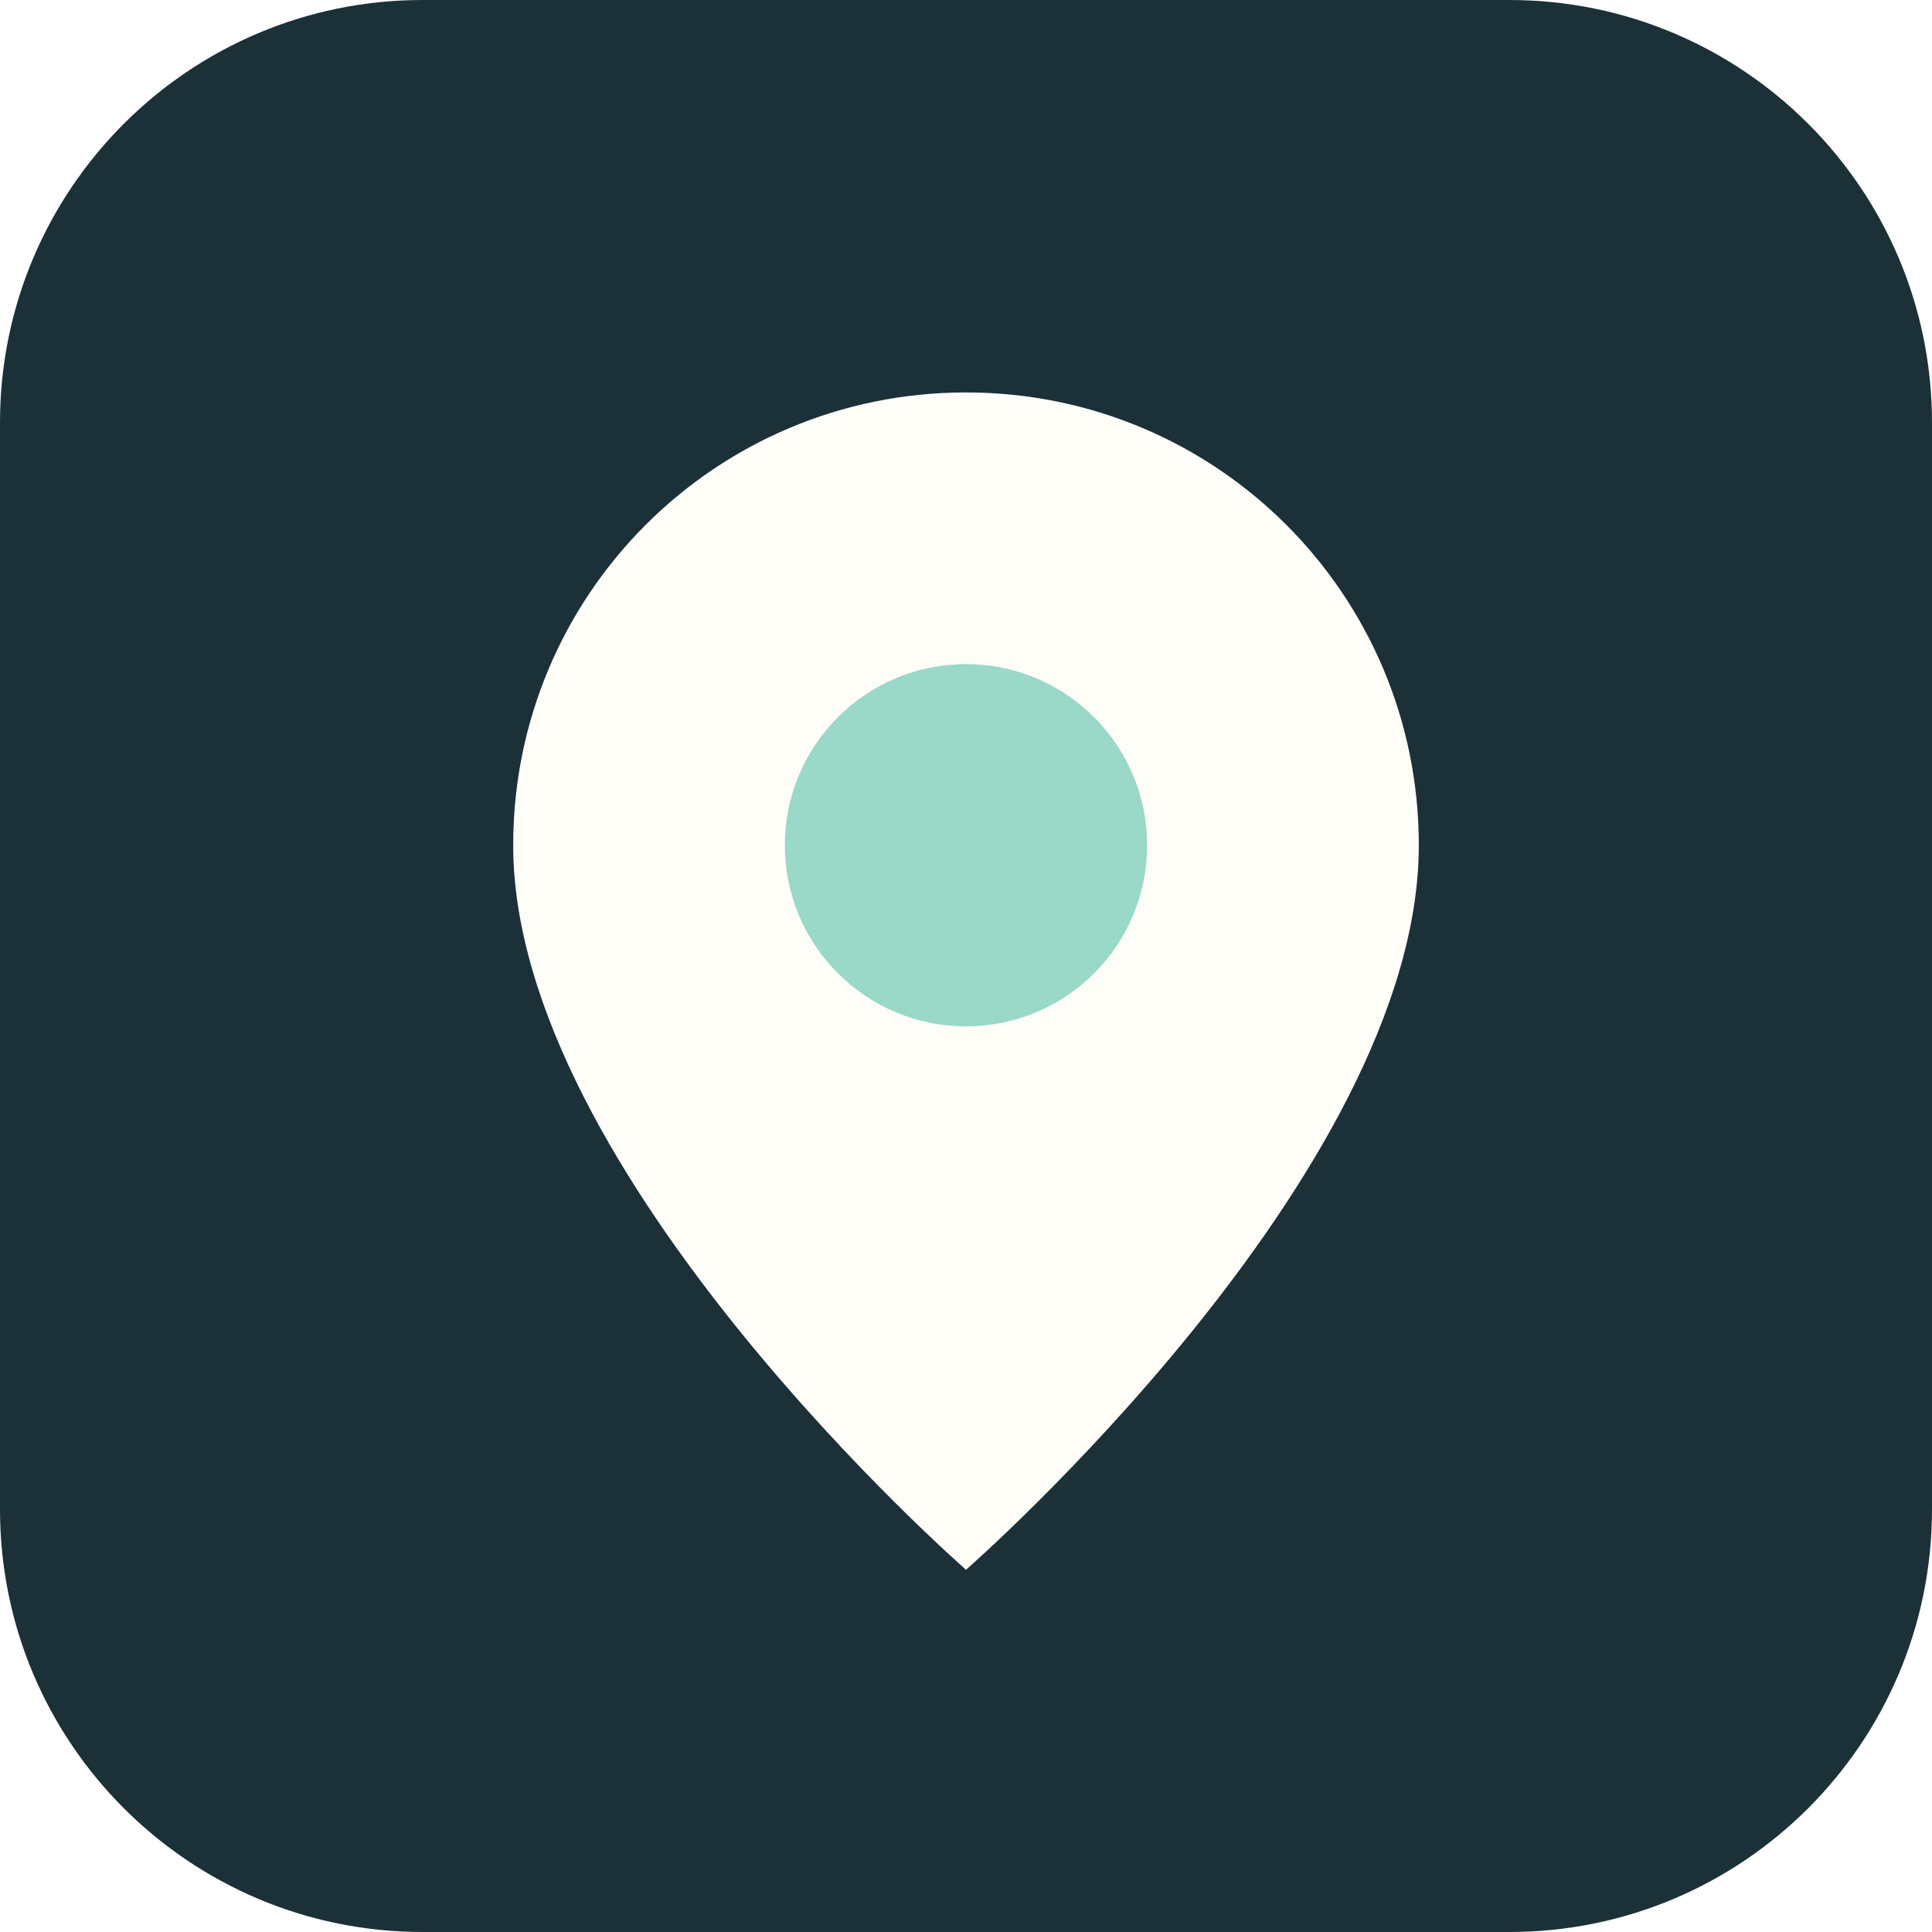
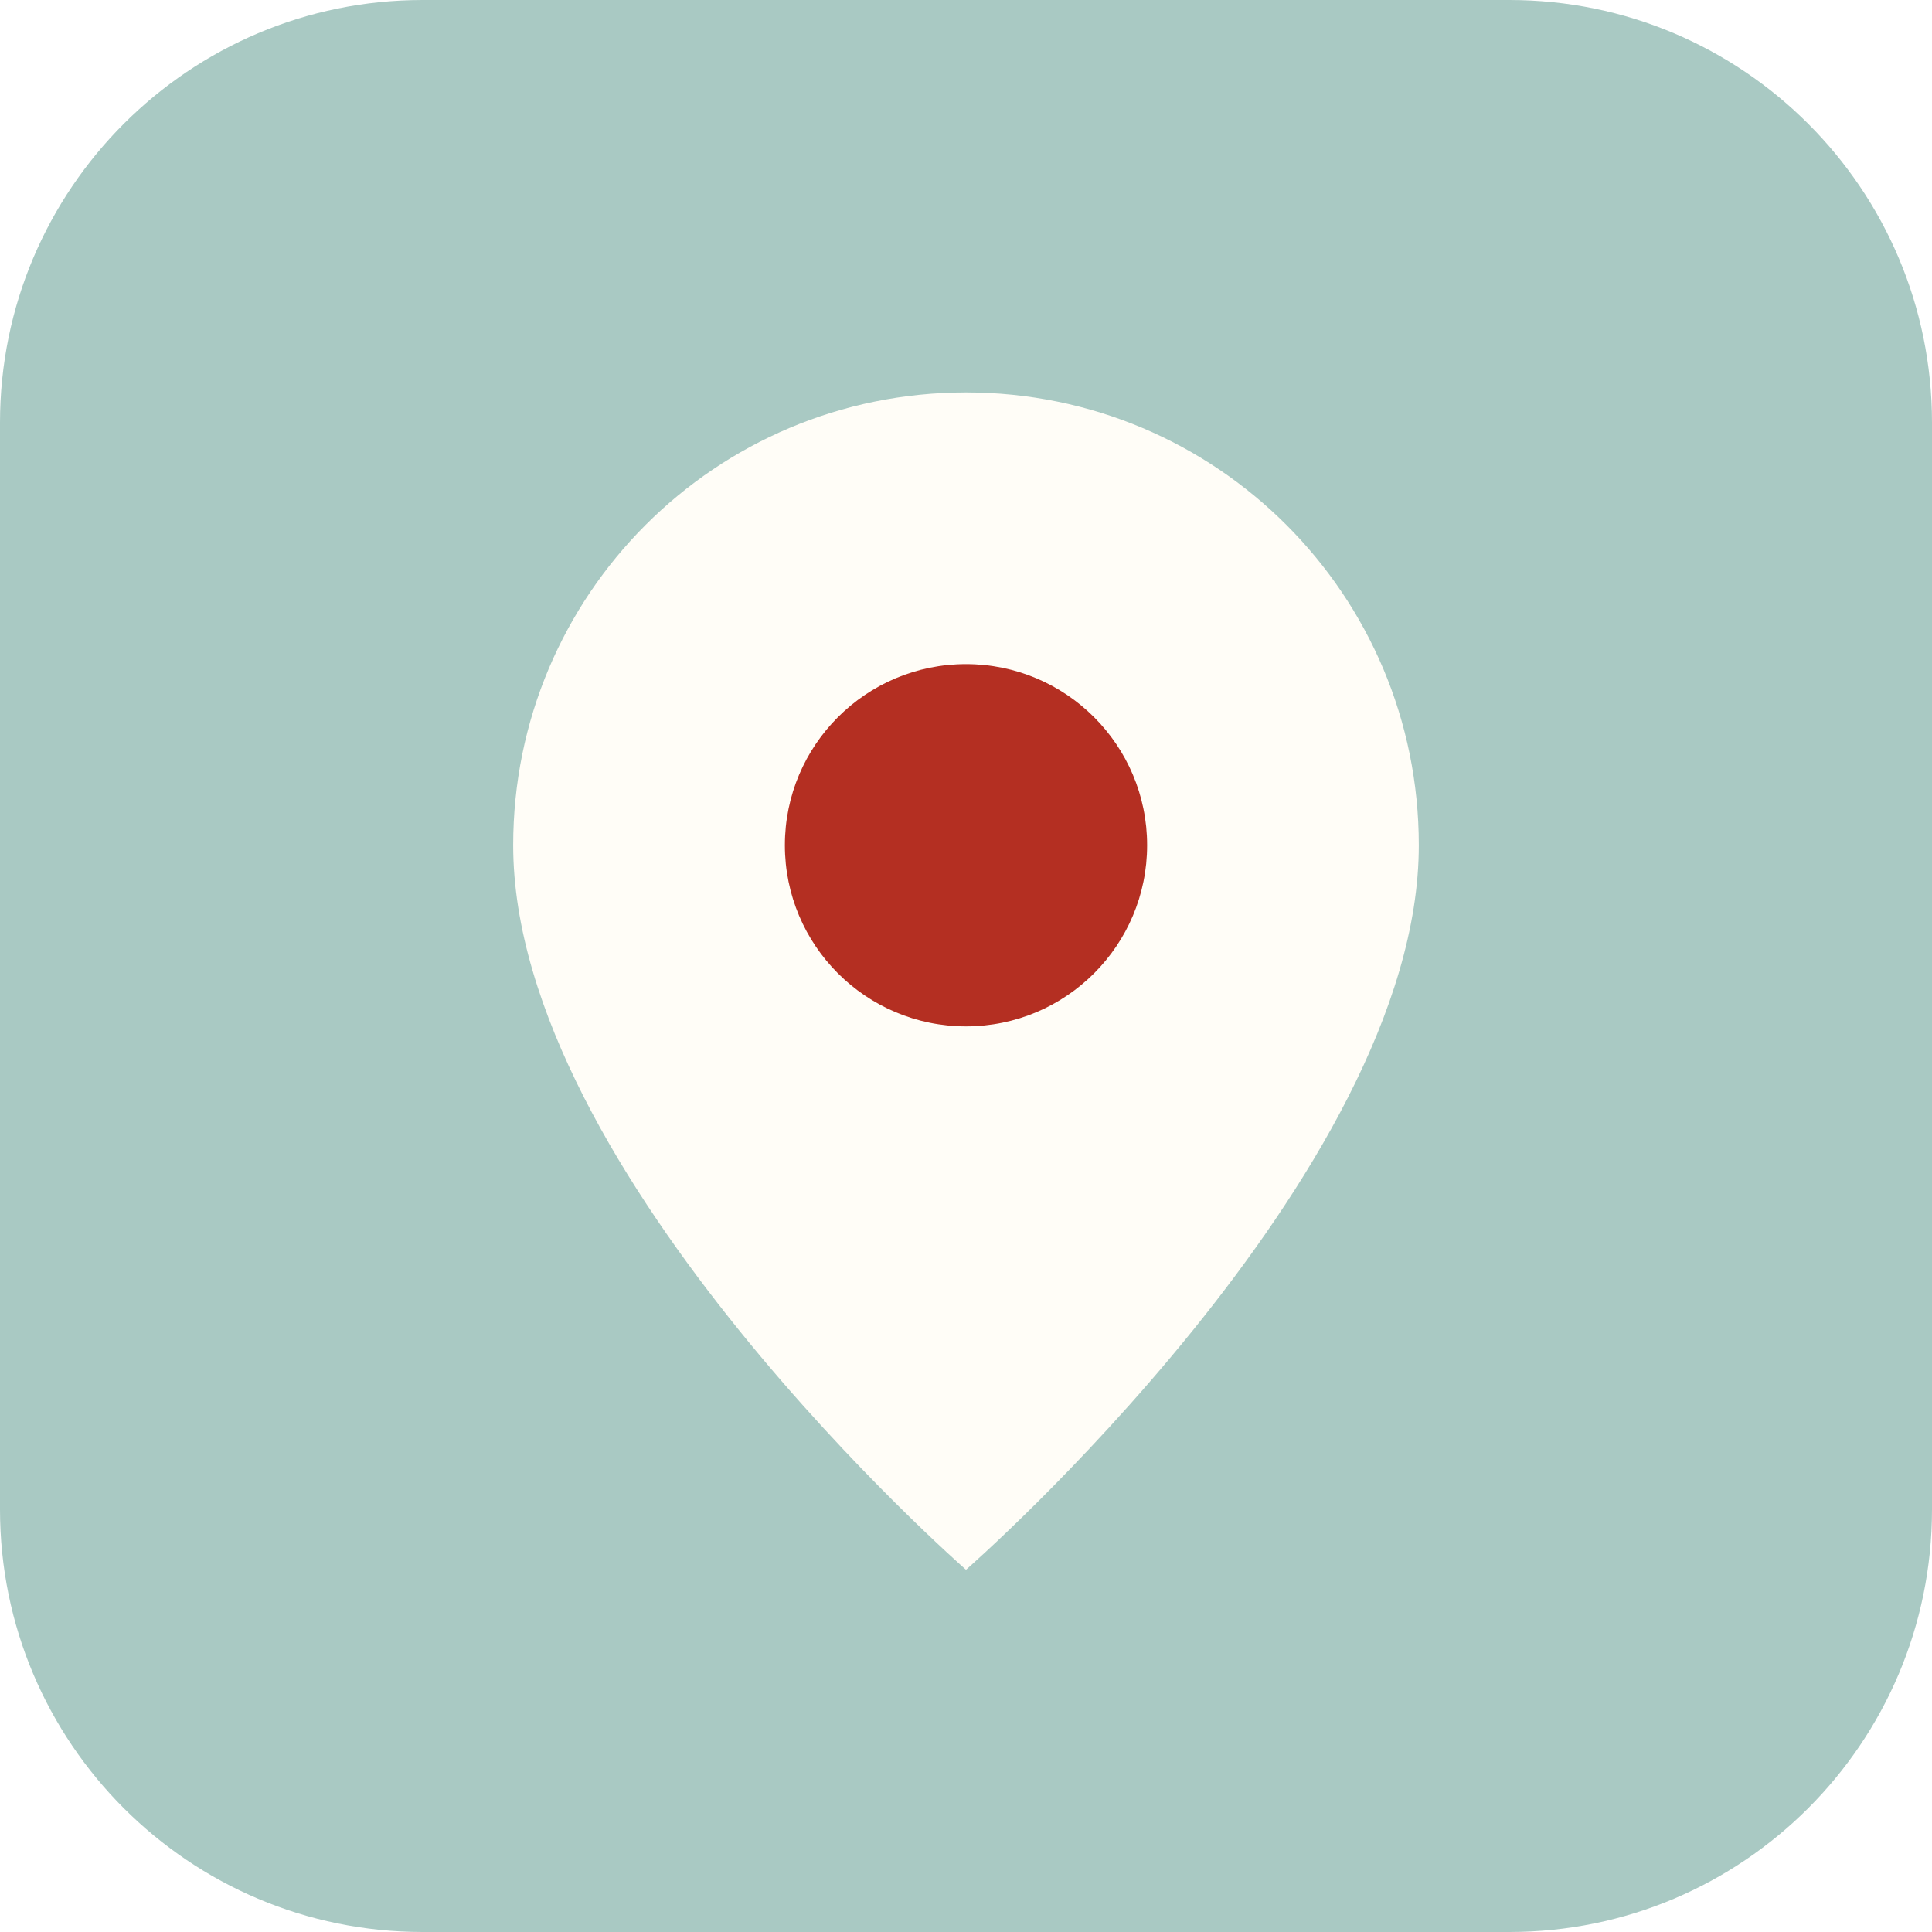
<svg xmlns="http://www.w3.org/2000/svg" viewBox="0 0 64 64">
-   <rect width="64" height="64" rx="14" fill="#1c3038" />
+   <rect width="64" height="64" rx="14" fill="#a9c9c3" />
  <path d="M32 13c-8.3 0-15 6.7-15 15 0 10.9 15 24 15 24s15-13.1 15-24c0-8.3-6.7-15-15-15Z" fill="#fffdf7" />
-   <circle cx="32" cy="28" r="6" fill="#9ad8c7" />
+   <circle cx="32" cy="28" r="6" fill="#b42f22" />
</svg>
